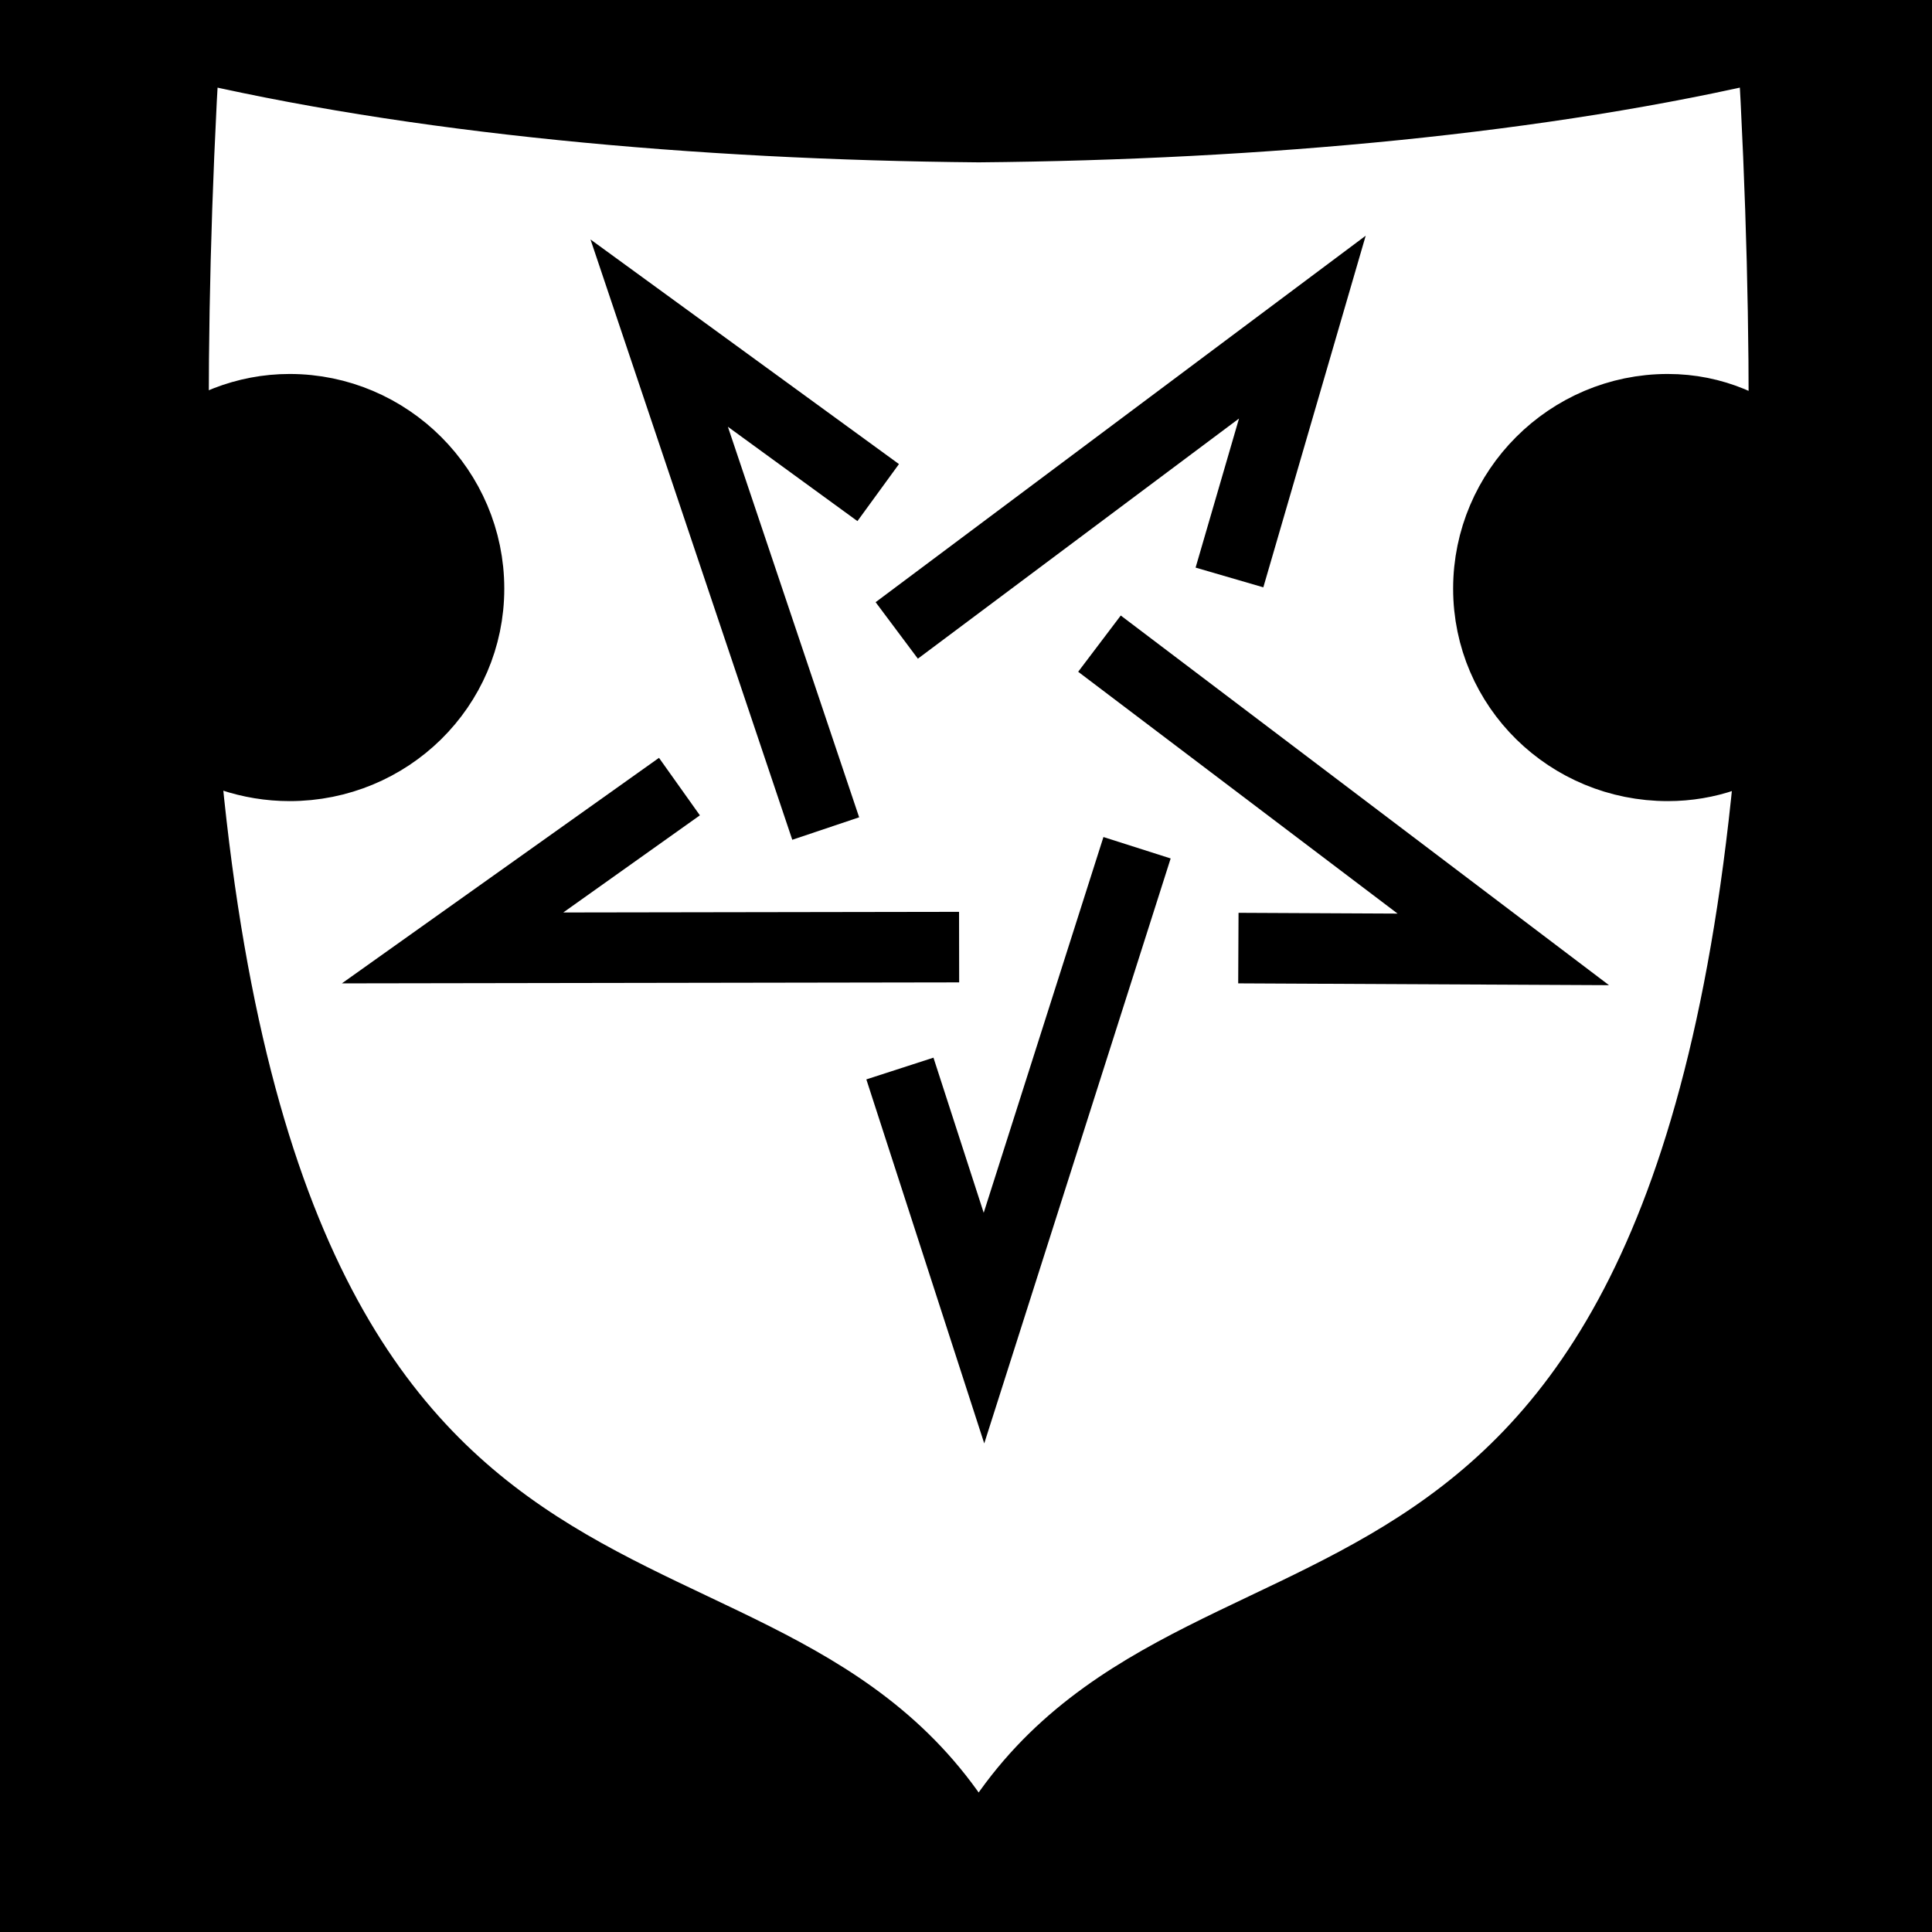
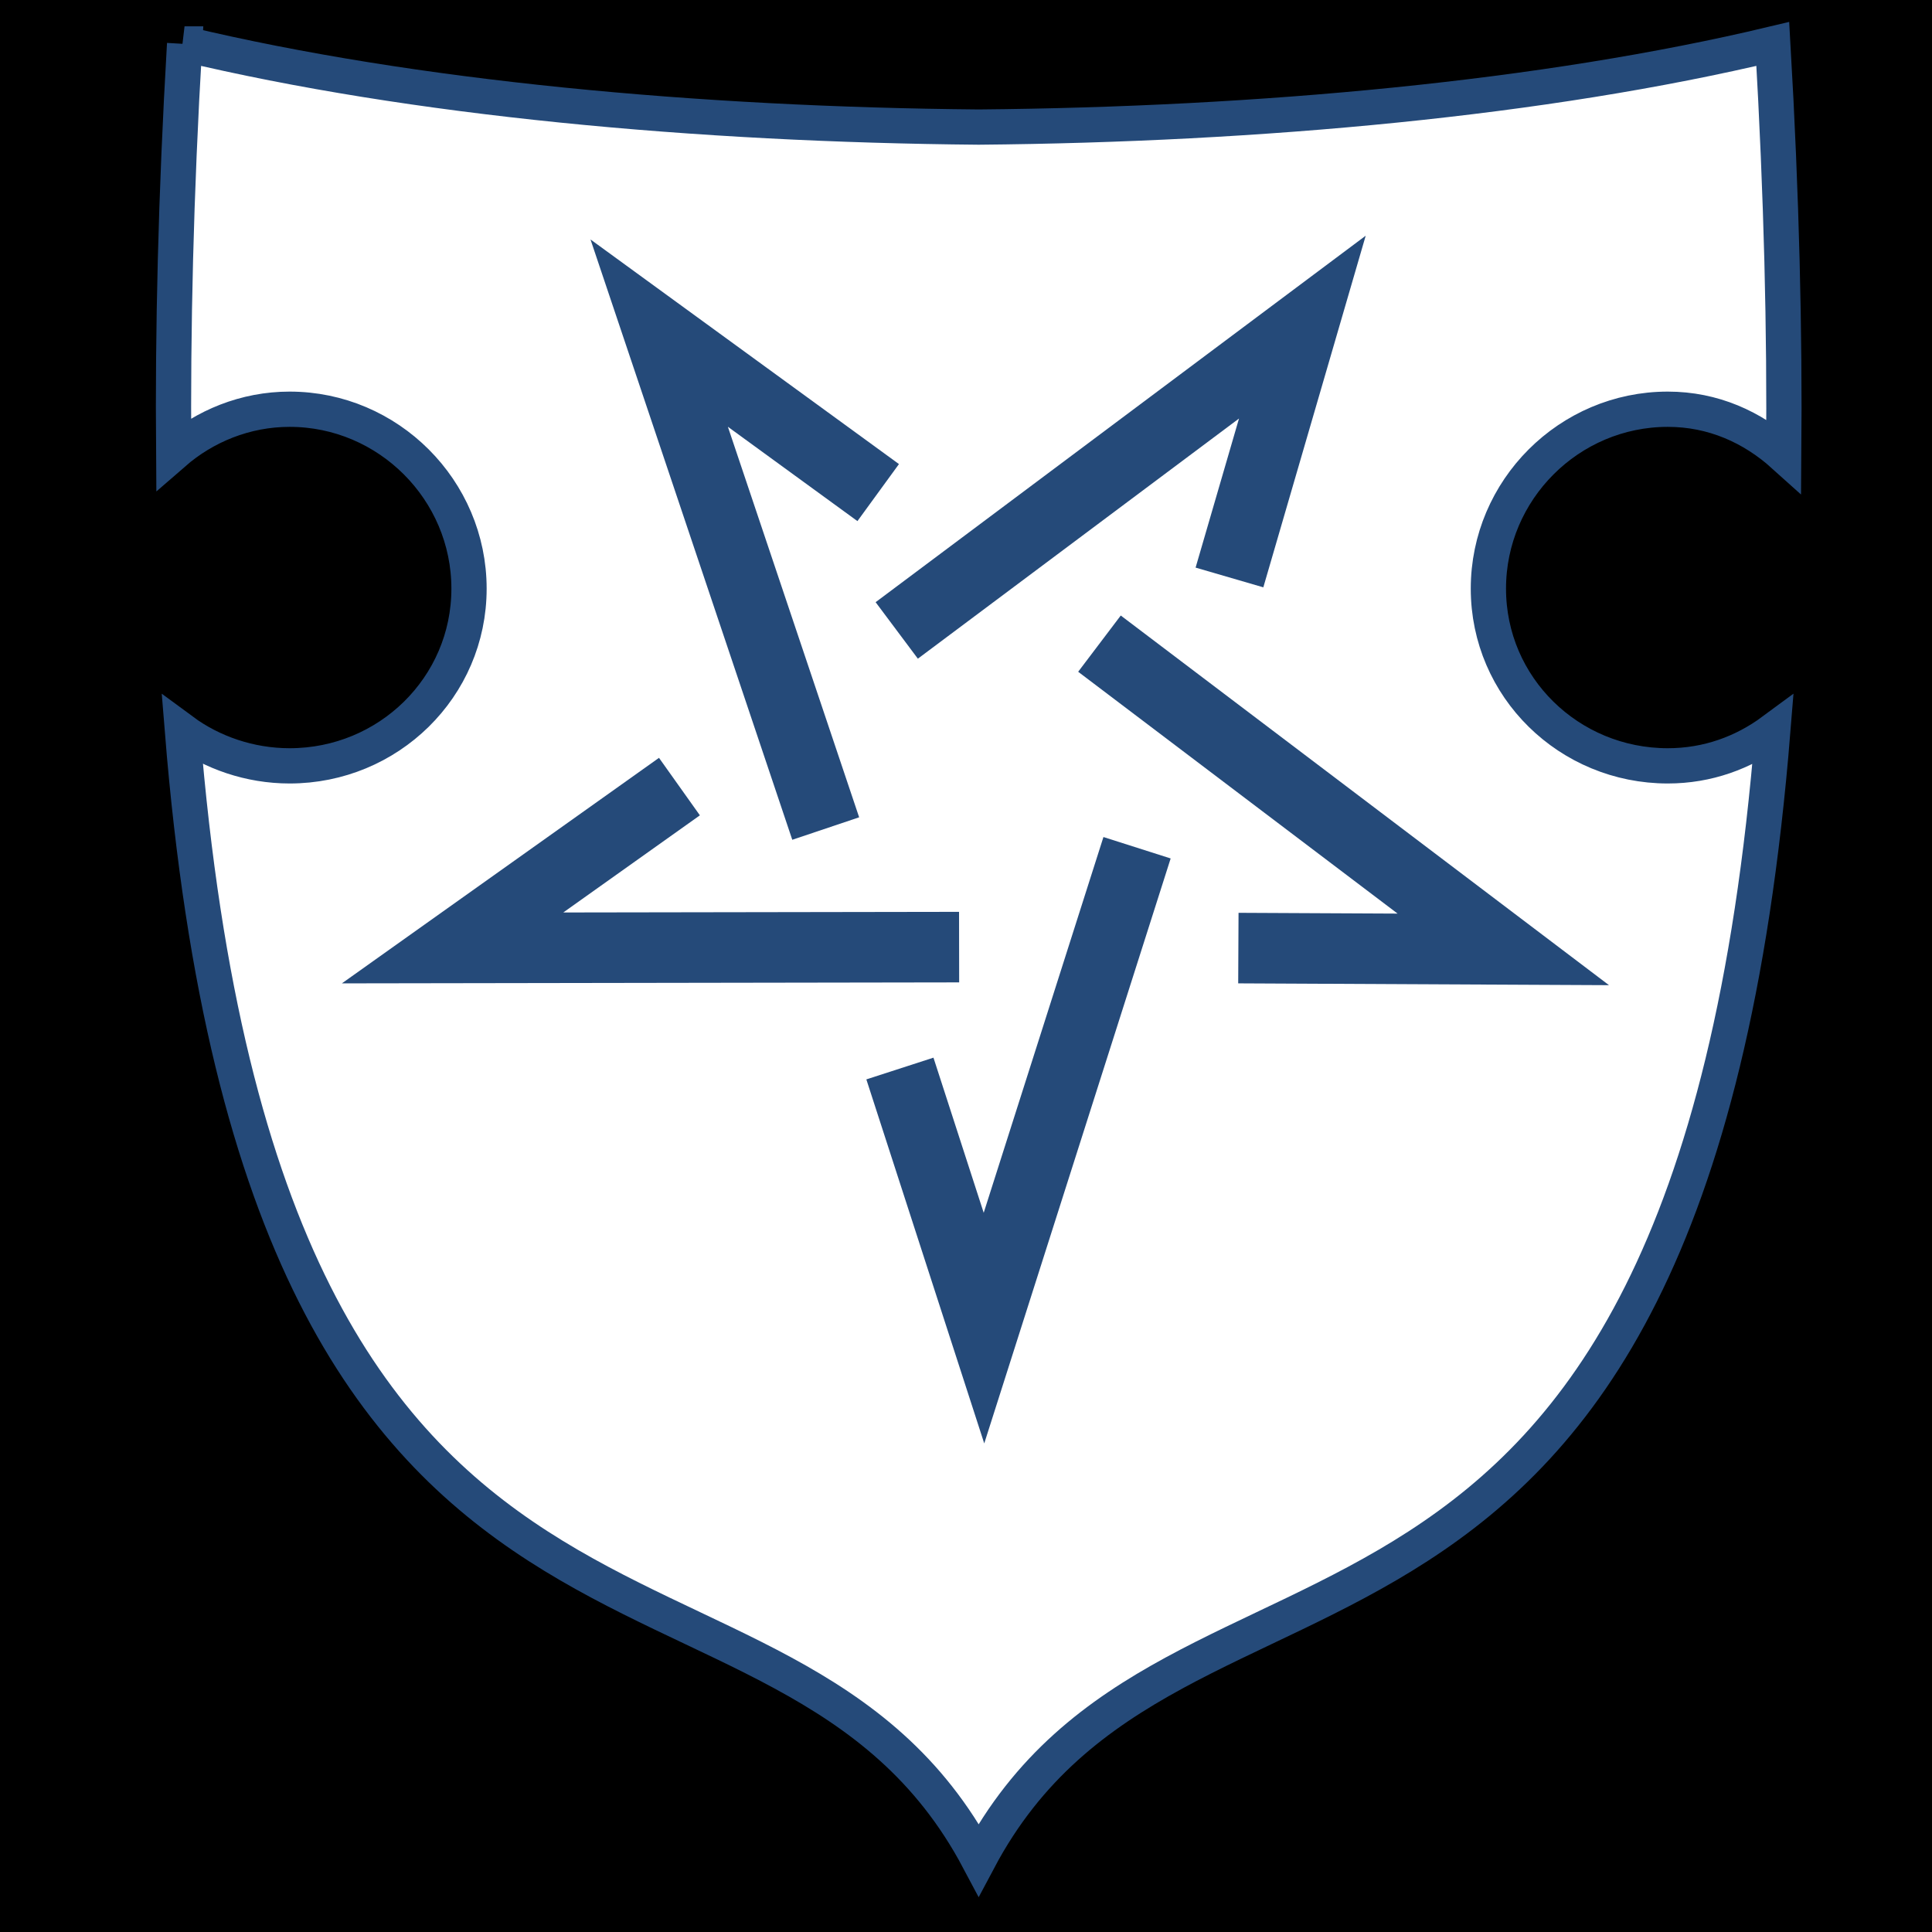
<svg xmlns="http://www.w3.org/2000/svg" viewBox="0 0 512 512">
  <path d="m0,0h512v512h-512z" />
  <g transform="matrix(18.68858,0,0,18.68858,-13164.593,-28581.192)">
-     <path d="m707.037,1529.963c-.126,2.157-.169,4.064-.155,5.801 .438-.381 1.016-.621 1.644-.621 1.399,0 2.544,1.145 2.544,2.544s-1.145,2.513-2.544,2.513c-.565,0-1.103-.188-1.52-.496 1.19,14.751 8.497,10.743 11.291,16.006 2.795-5.263 10.07-1.255 11.261-16.006-.417.308-.924.496-1.489.496-1.399,0-2.544-1.113-2.544-2.513s1.145-2.544 2.544-2.544c.644,0 1.202.254 1.644.652 .015-1.745-.029-3.662-.155-5.832-3.237.773-7.271,1.144-11.261,1.179-3.99-.035-8.024-.406-11.261-1.179z" fill="#fff" stroke="#000" />
+     <path d="m707.037,1529.963c-.126,2.157-.169,4.064-.155,5.801 .438-.381 1.016-.621 1.644-.621 1.399,0 2.544,1.145 2.544,2.544s-1.145,2.513-2.544,2.513c-.565,0-1.103-.188-1.52-.496 1.19,14.751 8.497,10.743 11.291,16.006 2.795-5.263 10.07-1.255 11.261-16.006-.417.308-.924.496-1.489.496-1.399,0-2.544-1.113-2.544-2.513s1.145-2.544 2.544-2.544c.644,0 1.202.254 1.644.652 .015-1.745-.029-3.662-.155-5.832-3.237.773-7.271,1.144-11.261,1.179-3.99-.035-8.024-.406-11.261-1.179z" fill="#fff" stroke-width="0.5px" stroke="#254A79" />
    <g stroke="#000" stroke-width=".871" transform="matrix(1.1485,0,0,-1.1485,-106.0498,3310.15)">
-       <path d="m720.966,1538.847 3.271-.016-4.986,3.775" fill="none" stroke="#000" stroke-width=".871" />
-       <path d="m714.065,1540.841-2.801-1.992 6.254.01" fill="none" stroke="#000" stroke-width=".871" />
-       <path d="m716.519,1544.471-2.704,1.969 2.056-6.117" fill="none" stroke="#000" stroke-width=".871" />
-       <path d="m720.856,1543.423 .9,3.091-5.008-3.745" fill="none" stroke="#000" stroke-width=".871" />
-       <path d="m716.787,1537.36 1.038-3.205 1.89,5.931" fill="none" stroke="#000" stroke-width=".871" />
+       <path d="m720.966,1538.847 3.271-.016-4.986,3.775" fill="none" stroke="#254A79" stroke-width=".871" />
+       <path d="m714.065,1540.841-2.801-1.992 6.254.01" fill="none" stroke="#254A79" stroke-width=".871" />
+       <path d="m716.519,1544.471-2.704,1.969 2.056-6.117" fill="none" stroke="#254A79" stroke-width=".871" />
+       <path d="m720.856,1543.423 .9,3.091-5.008-3.745" fill="none" stroke="#254A79" stroke-width=".871" />
+       <path d="m716.787,1537.36 1.038-3.205 1.89,5.931" fill="none" stroke="#254A79" stroke-width=".871" />
    </g>
  </g>
</svg>
